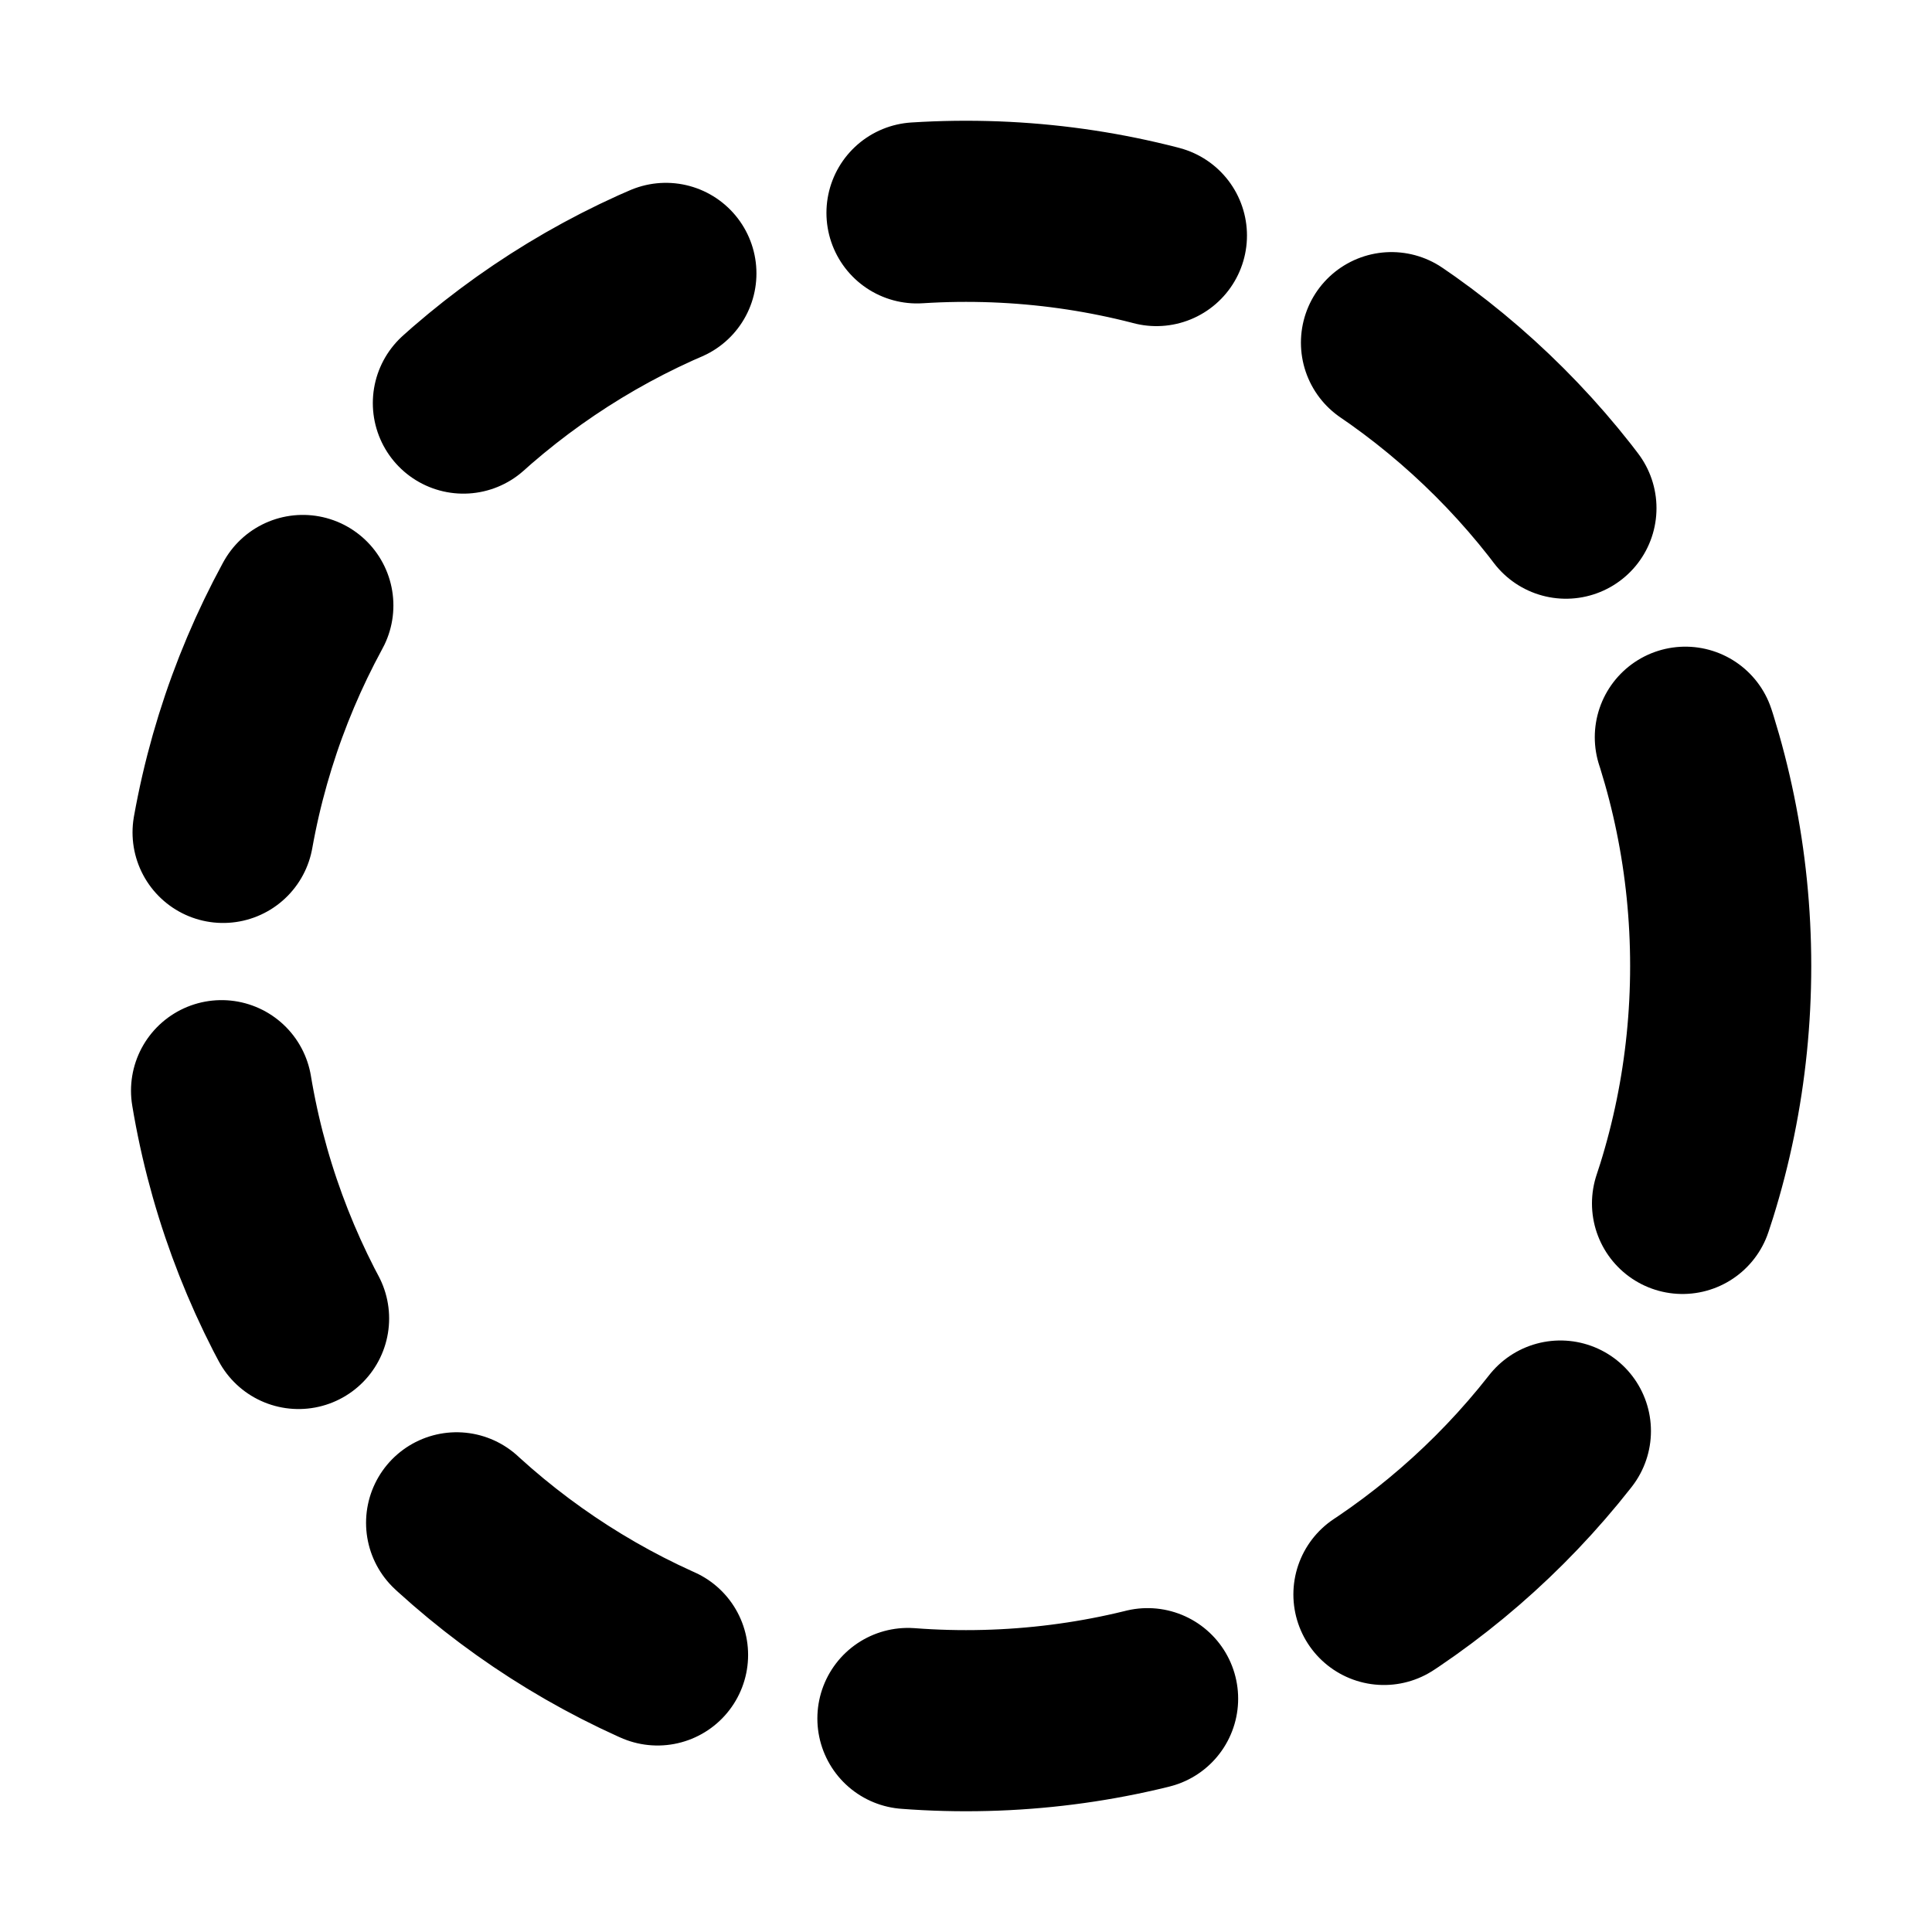
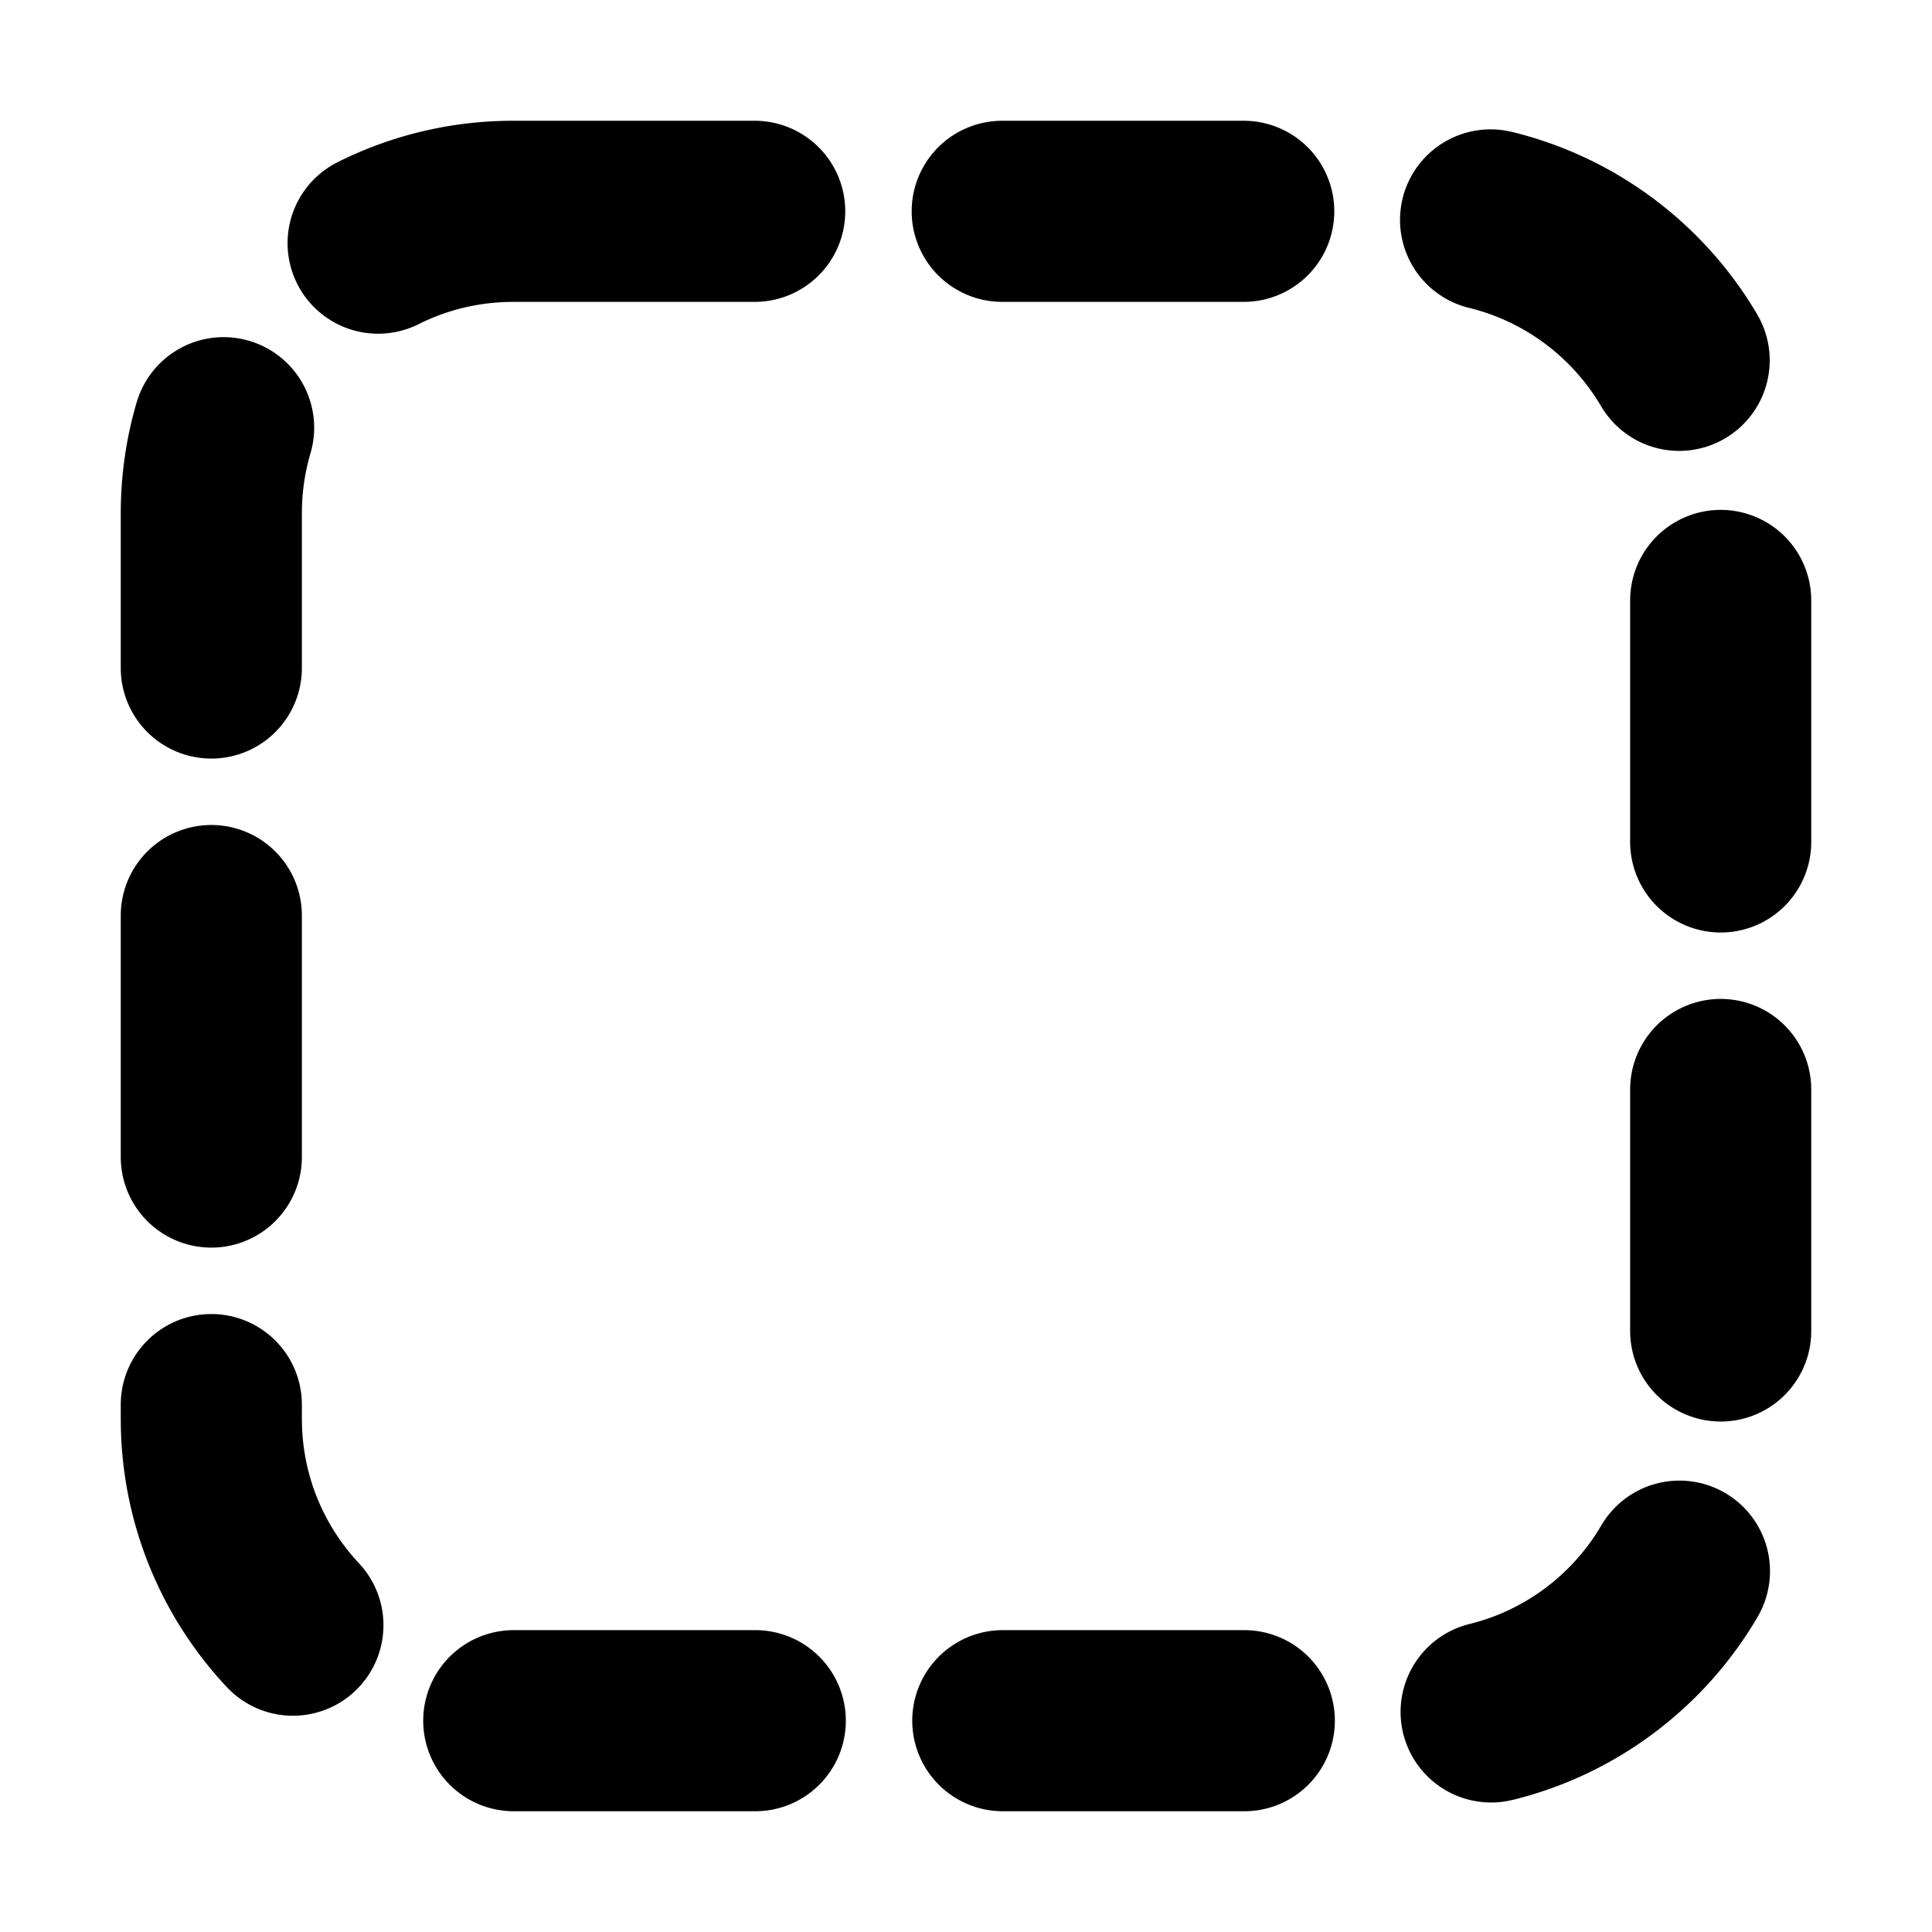
<svg xmlns="http://www.w3.org/2000/svg" viewBox="0 0 16 16" fill="none" stroke="currentColor" stroke-width="1.5" stroke-linecap="round" stroke-linejoin="round">
-   <circle cx="8" cy="8" r="6.25" stroke-dasharray="2 2.15" />
+   <rect x="1.75" y="1.75" width="12.5" height="12.5" rx="2.5" stroke-dasharray="2 2.05" />
</svg>
